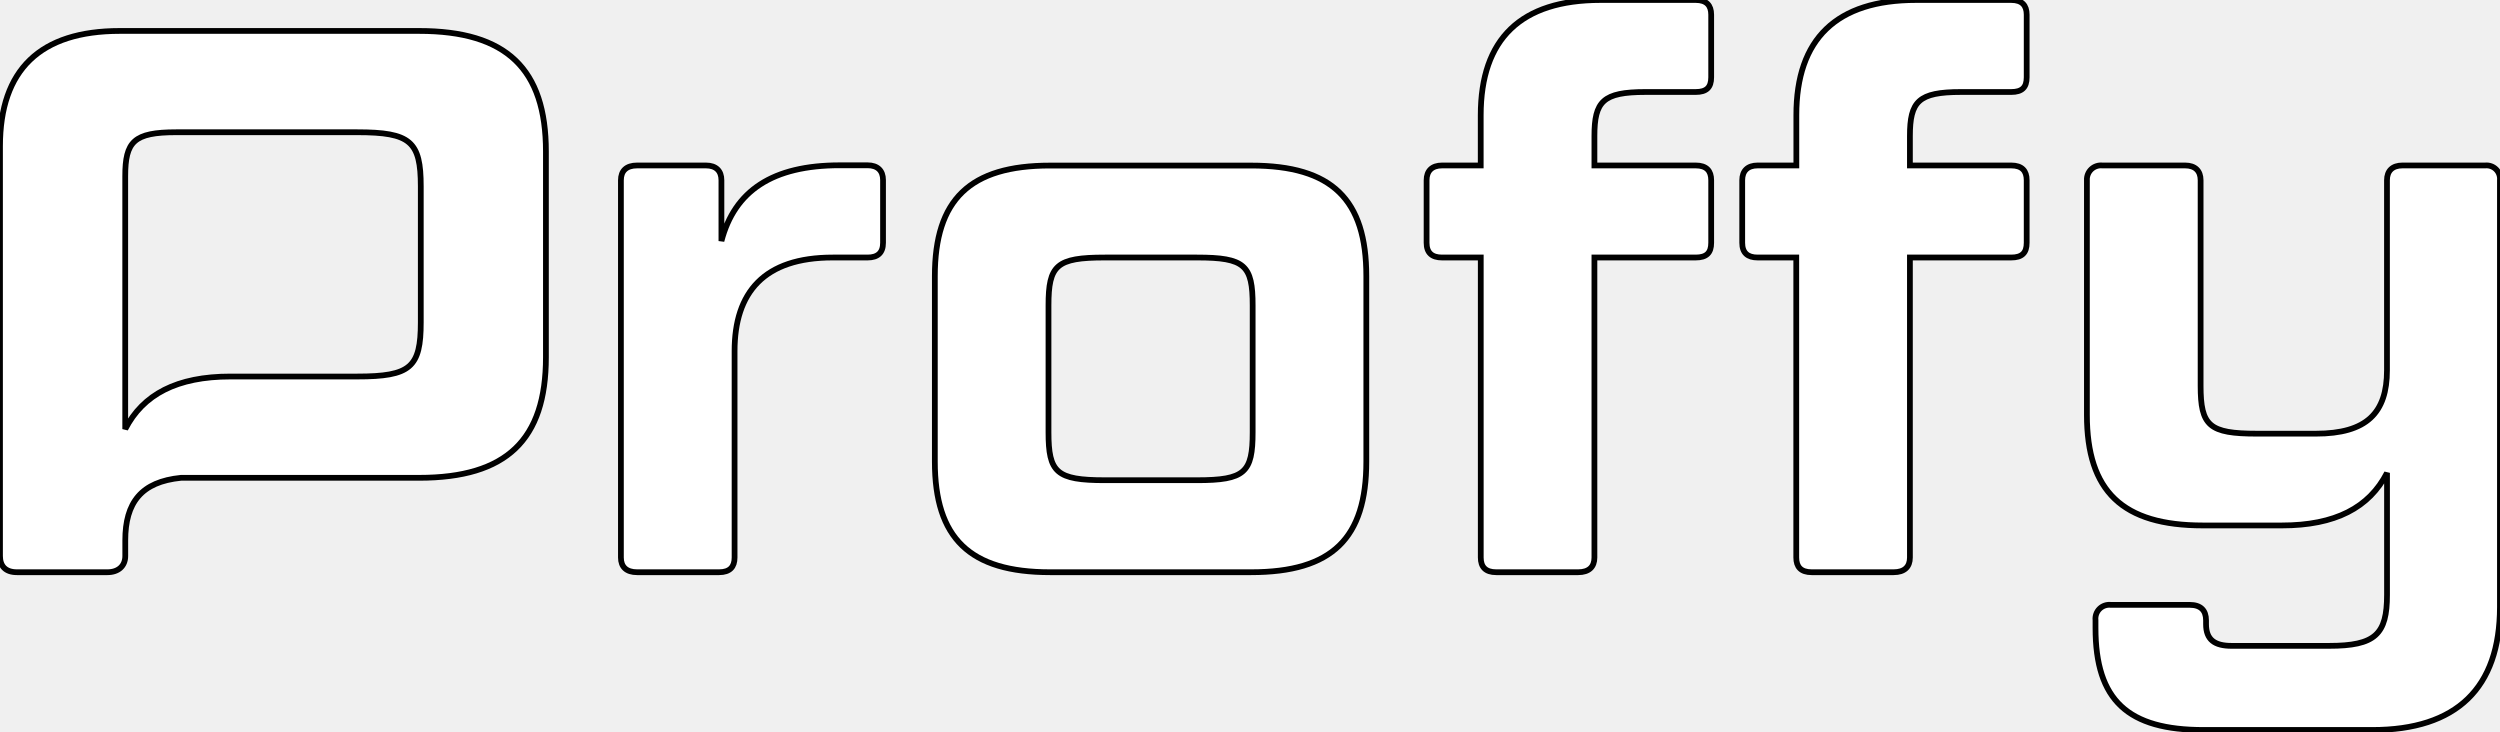
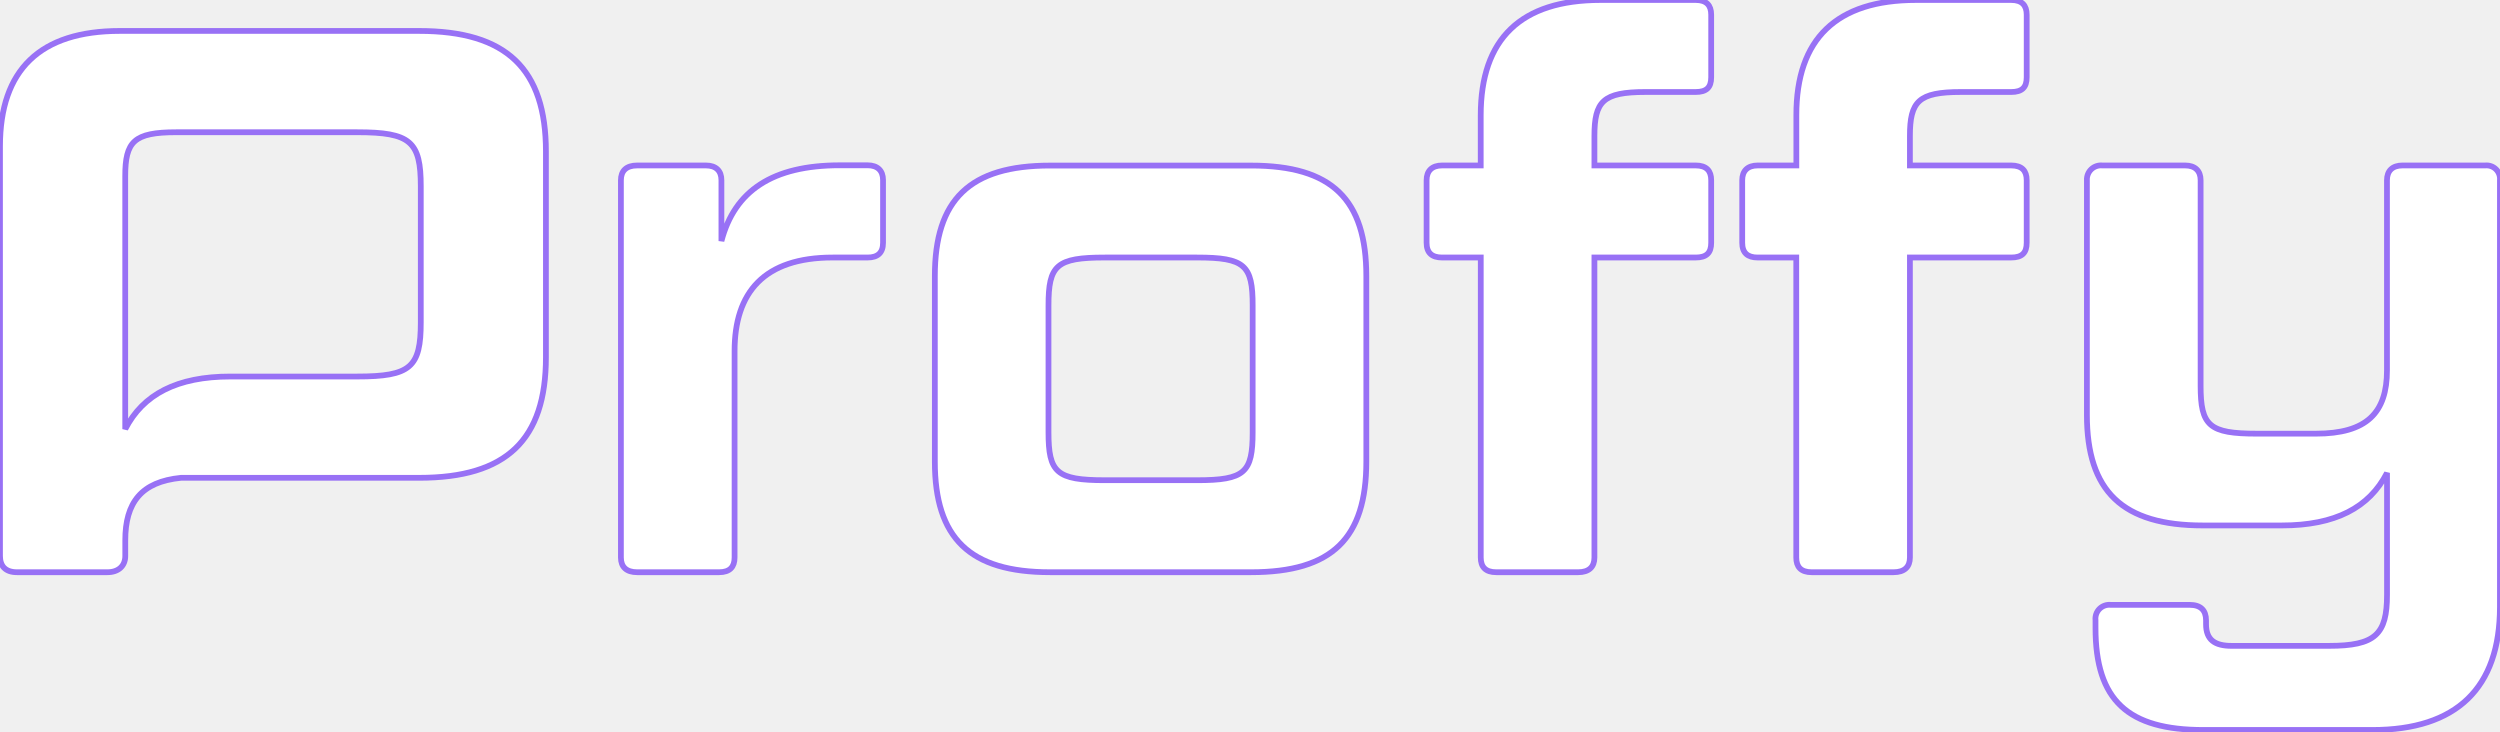
- <svg xmlns="http://www.w3.org/2000/svg" width="434" height="127" viewBox="0 0 434 127" fill="none" stroke="#000000">
+ <svg xmlns="http://www.w3.org/2000/svg" width="434" height="127" viewBox="0 0 434 127" fill="none" stroke="#9871F5">
  <path d="M72.759 5.372H20.803C6.978 5.372 0 12.083 0 25.377V96.522C0 98.265 0.936 99.338 2.952 99.338H18.658C20.537 99.338 21.747 98.265 21.747 96.522V93.821C21.747 87.231 24.524 83.64 31.426 82.948H72.759C87.924 82.948 94.772 76.373 94.772 62.007V26.312C94.772 11.946 87.924 5.372 72.759 5.372ZM73.048 55.965C73.048 63.757 71.283 65.363 62.015 65.363H40.001C30.741 65.363 24.829 68.452 21.739 74.494V30.612C21.739 24.57 23.215 22.957 30.596 22.957H62.015C71.283 22.957 73.048 24.57 73.048 32.354V55.965Z" fill="white" />
  <path d="M144.574 44.704C132.628 44.704 127.522 50.745 127.522 60.949V96.788C127.522 98.402 126.715 99.338 124.836 99.338H110.607C108.727 99.338 107.791 98.402 107.791 96.788V31.281C107.791 29.668 108.727 28.725 110.607 28.725H122.553C124.303 28.725 125.239 29.668 125.239 31.281V41.85C127.522 33.13 134.104 28.694 145.784 28.694H150.616C152.358 28.694 153.294 29.638 153.294 31.251V42.155C153.294 43.897 152.358 44.704 150.616 44.704H144.574Z" fill="white" />
  <path d="M237.193 80.14C237.193 93.433 231.288 99.338 217.196 99.338H182.293C168.33 99.338 162.288 93.433 162.288 80.14V47.938C162.288 34.652 168.33 28.74 182.293 28.74H217.196C231.288 28.74 237.193 34.652 237.193 47.938V80.14ZM217.462 53.028C217.462 46.043 216.123 44.704 207.799 44.704H191.819C183.366 44.704 182.019 46.043 182.019 53.028V75.042C182.019 82.019 183.366 83.366 191.819 83.366H207.799C216.123 83.366 217.462 82.019 217.462 75.042V53.028Z" fill="white" />
  <path d="M257.06 44.704H250.341C248.591 44.704 247.655 43.897 247.655 42.155V31.281C247.655 29.668 248.591 28.725 250.341 28.725H257.053V20.005C257.06 6.711 264.038 0 277.864 0H294.376C296.255 0 297.062 0.944 297.062 2.549V13.423C297.062 15.173 296.255 15.972 294.376 15.972H285.655C278.267 15.972 276.791 17.585 276.791 23.626V28.725H294.376C296.255 28.725 297.062 29.668 297.062 31.281V42.155C297.062 43.897 296.255 44.704 294.376 44.704H276.791V96.788C276.791 98.402 275.855 99.338 273.975 99.338H259.746C257.867 99.338 257.06 98.402 257.06 96.788V44.704Z" fill="white" />
  <path d="M311.831 44.704H305.127C303.385 44.704 302.449 43.897 302.449 42.155V31.281C302.449 29.668 303.385 28.725 305.127 28.725H311.846V20.005C311.831 6.711 318.824 0 332.634 0H349.146C351.026 0 351.832 0.944 351.832 2.549V13.423C351.832 15.173 351.026 15.972 349.146 15.972H340.419C333.038 15.972 331.562 17.585 331.562 23.626V28.725H349.146C351.026 28.725 351.832 29.668 351.832 31.281V42.155C351.832 43.897 351.026 44.704 349.146 44.704H331.562V96.788C331.562 98.402 330.618 99.338 328.739 99.338H314.509C312.63 99.338 311.831 98.402 311.831 96.788V44.704Z" fill="white" />
  <path d="M411.831 126.723H382.566C369.417 126.723 363.779 121.625 363.779 109.001V107.662C363.74 107.302 363.782 106.937 363.904 106.596C364.025 106.254 364.221 105.944 364.479 105.689C364.736 105.434 365.047 105.24 365.39 105.122C365.733 105.004 366.097 104.964 366.457 105.006H380.154C382.033 105.006 382.969 105.95 382.969 107.692V108.362C382.969 111.048 384.453 112.121 387.405 112.121H404.32C412.371 112.121 414.387 110.112 414.387 103.264V82.088C411.298 88.129 405.393 91.219 396.125 91.219H382.429C368.466 91.219 362.287 85.314 362.287 72.021V31.281C362.269 30.93 362.327 30.578 362.458 30.251C362.588 29.923 362.788 29.628 363.043 29.385C363.298 29.143 363.602 28.958 363.936 28.844C364.269 28.73 364.623 28.689 364.973 28.725H379.34C381.082 28.725 382.026 29.668 382.026 31.281V66.961C382.026 73.938 383.502 75.285 391.826 75.285H402.03C410.887 75.285 414.38 71.656 414.38 64.275V31.281C414.38 29.668 415.316 28.725 417.066 28.725H431.439C431.783 28.691 432.13 28.735 432.455 28.852C432.78 28.968 433.075 29.156 433.318 29.4C433.562 29.645 433.749 29.94 433.864 30.266C433.98 30.591 434.023 30.938 433.989 31.281V105.379C433.981 119.464 426.463 126.723 411.831 126.723Z" fill="white" />
</svg>
